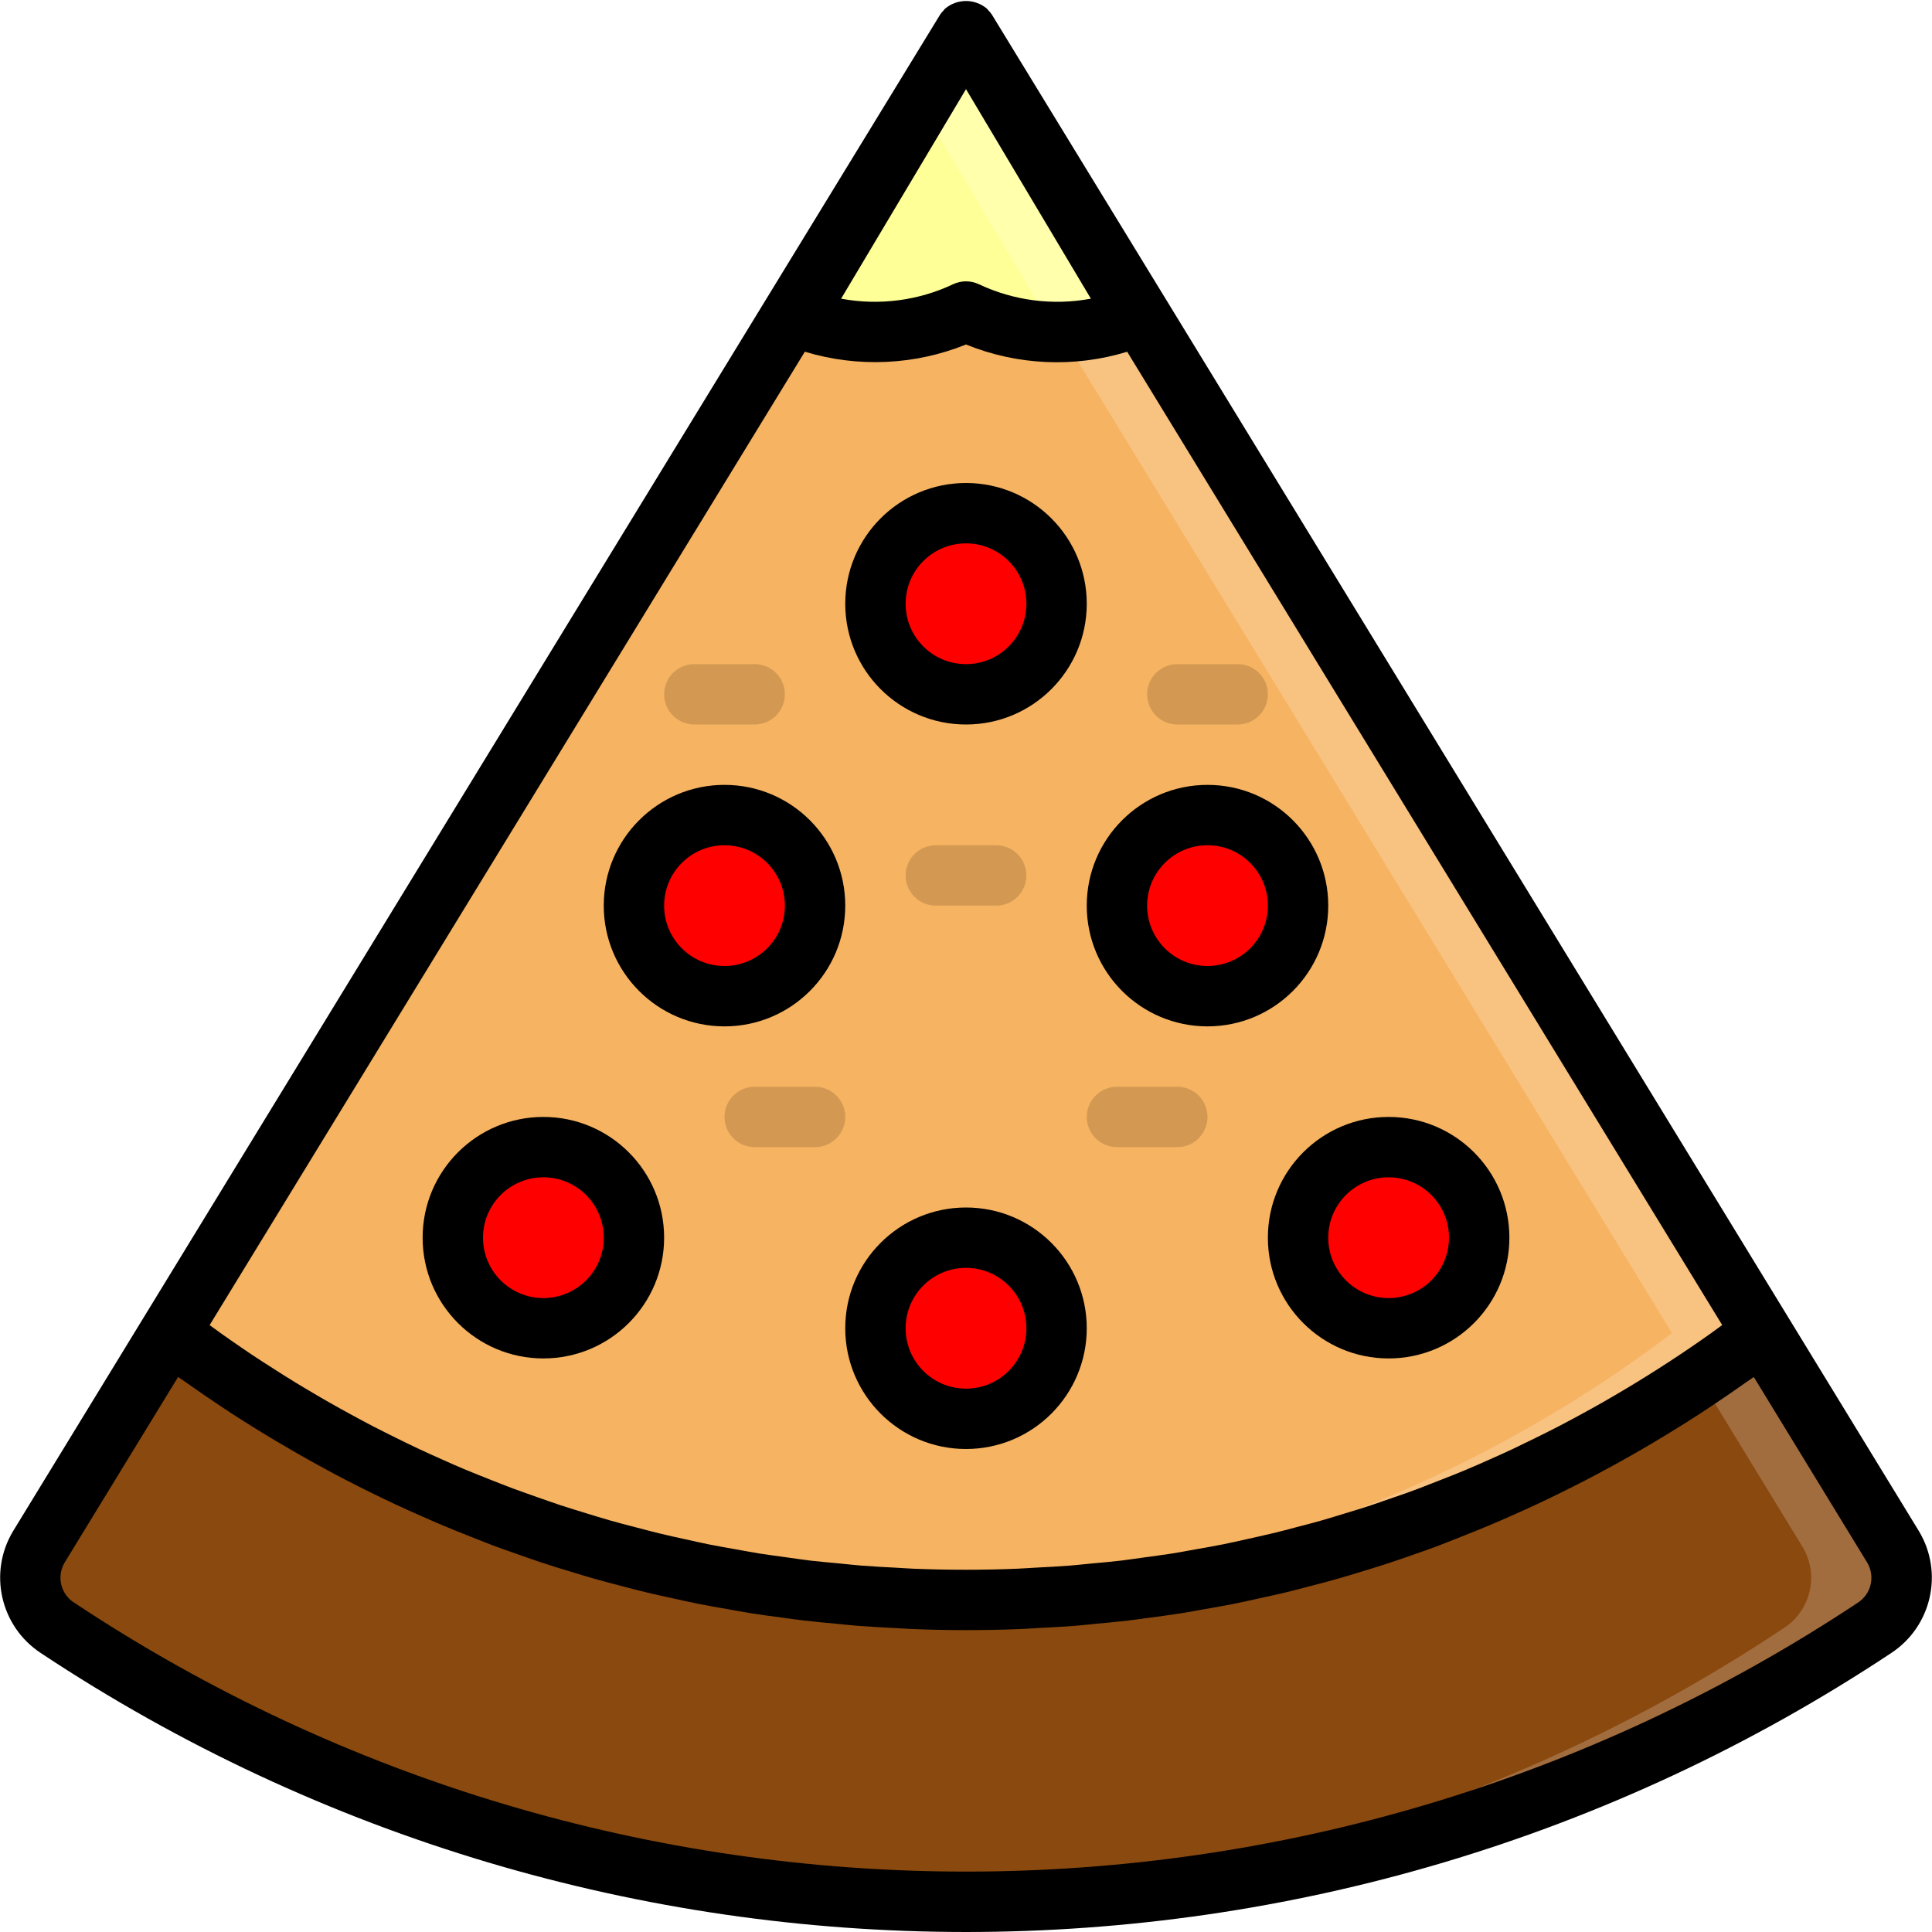
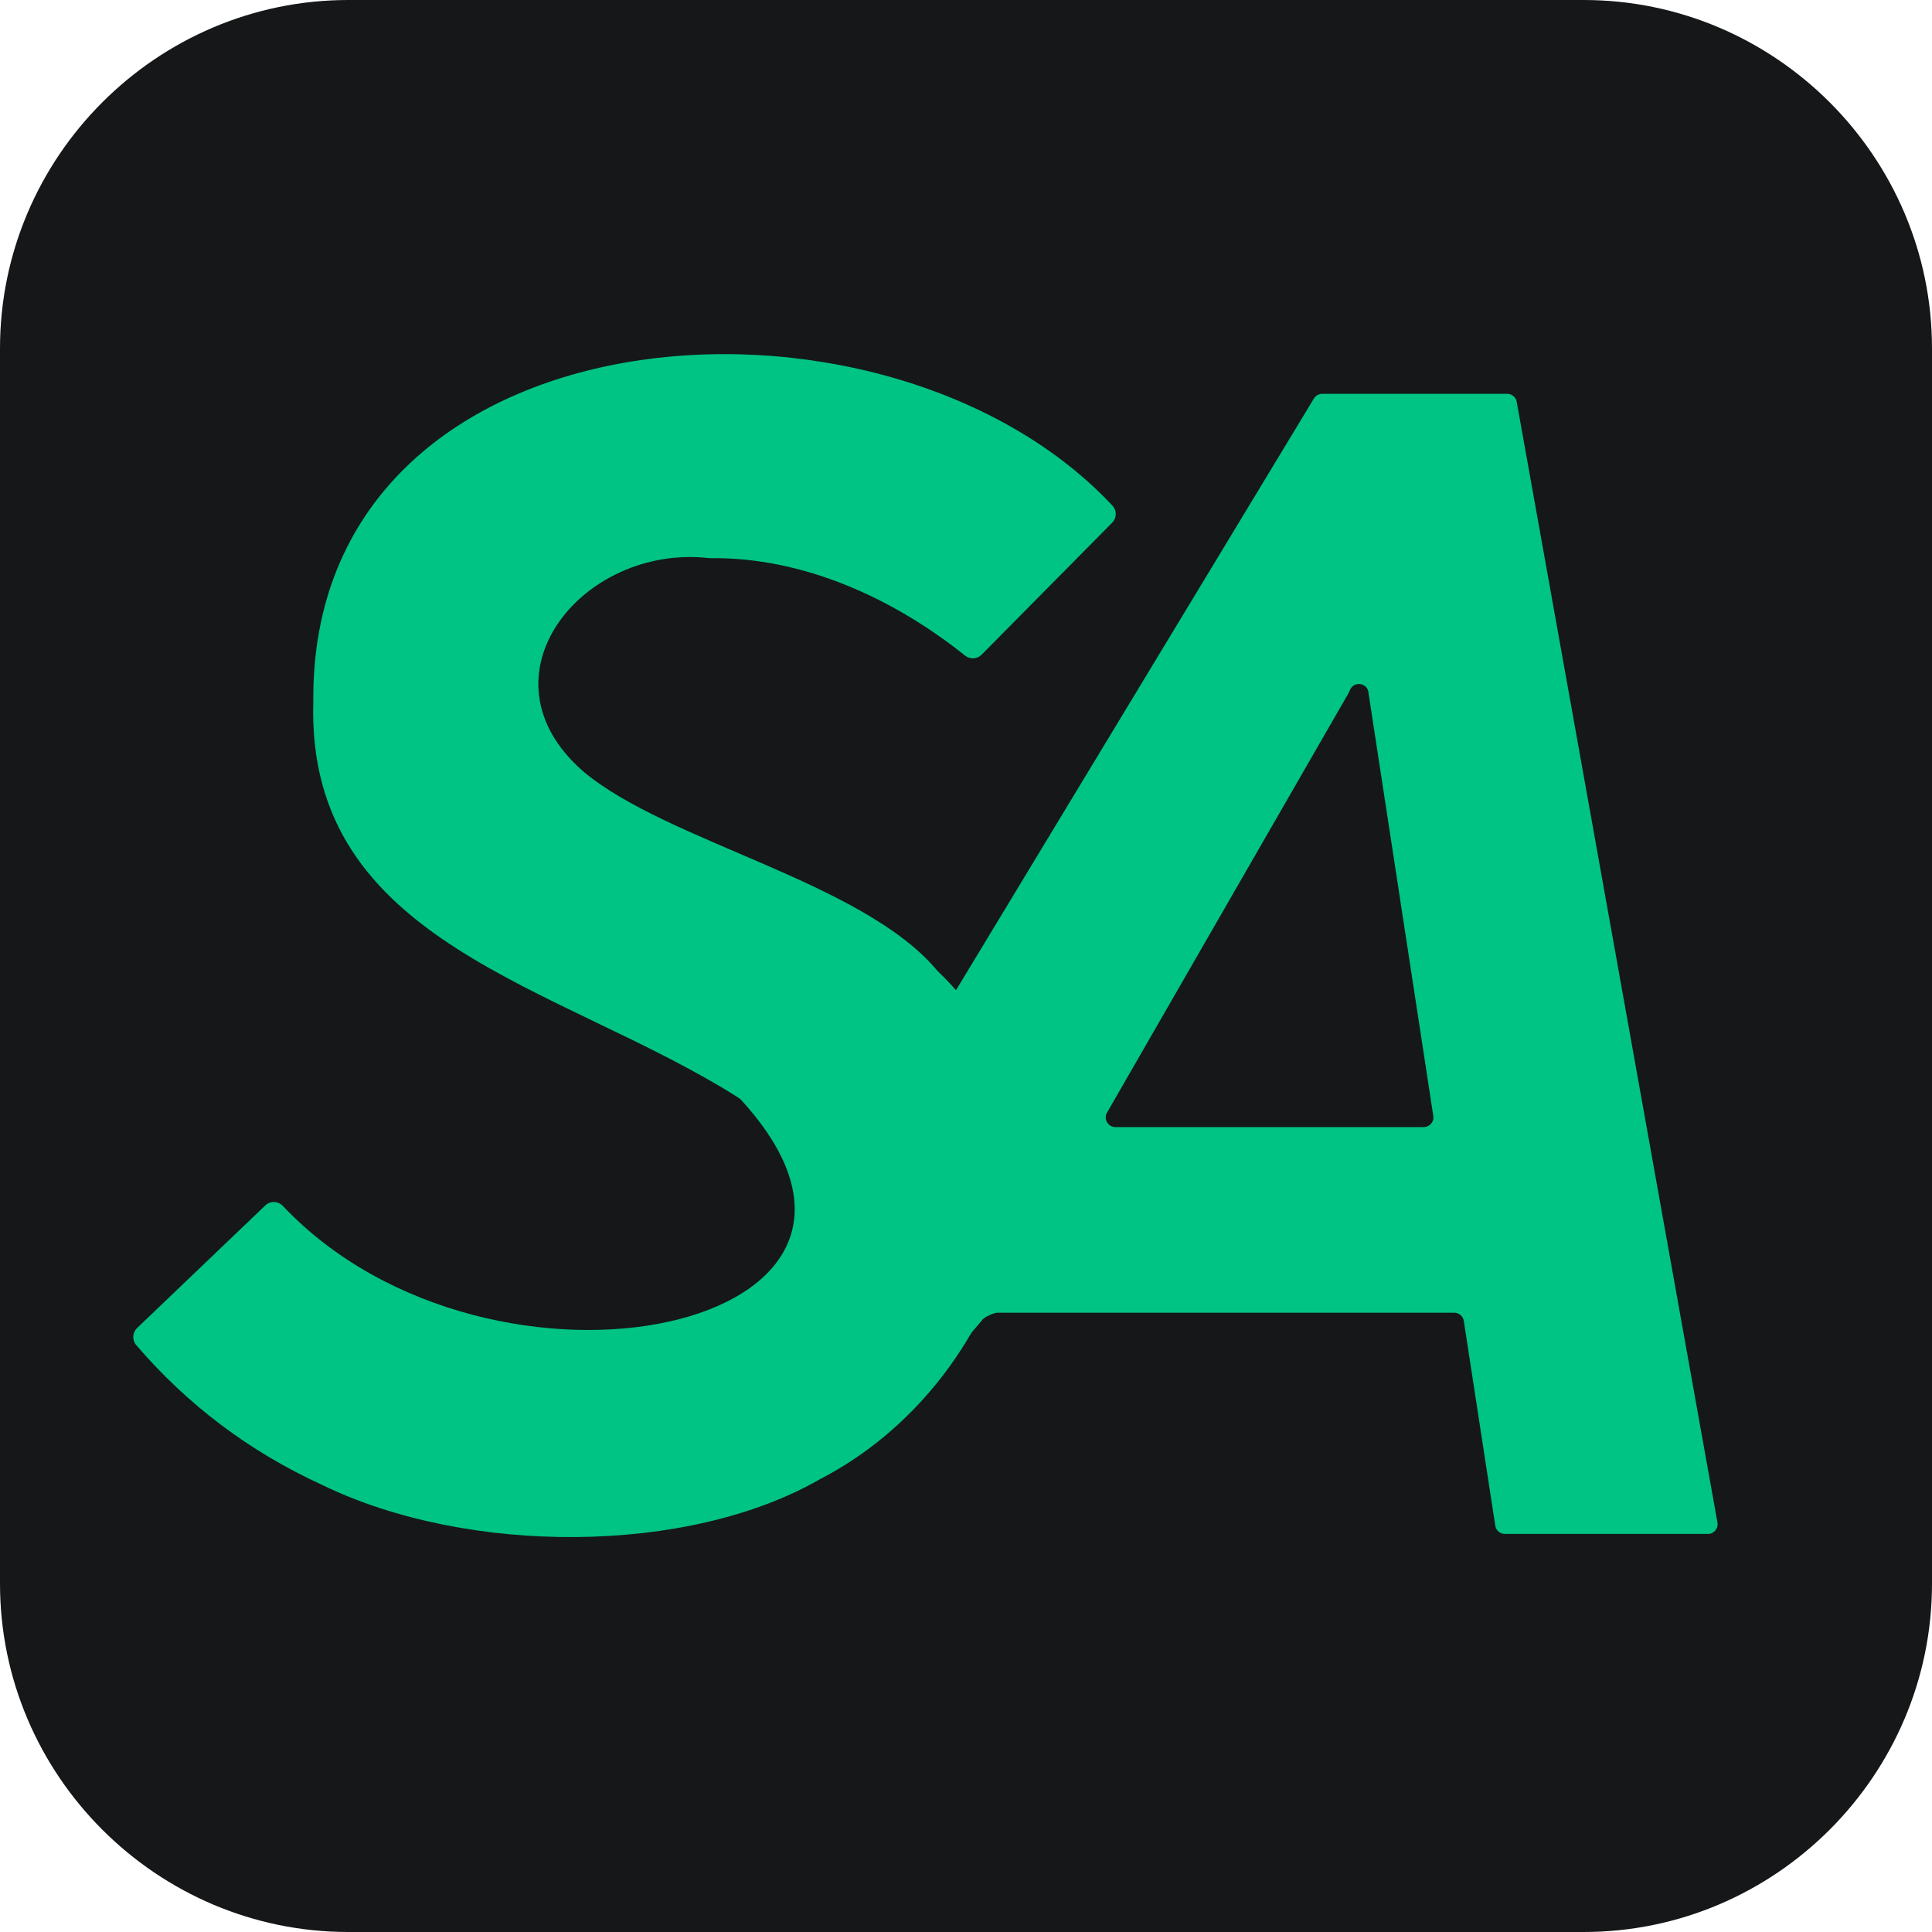
- <svg xmlns="http://www.w3.org/2000/svg" viewBox="0 0 64 64">
-   <defs>
-     <style>.cls-1{fill:#8a490e;}.cls-2{fill:#a16d3e;}.cls-3{fill:#f6b361;}.cls-4{fill:#f8c281;}.cls-5{fill:#ffff97;}.cls-6{fill:#ffffac;}.cls-7{fill:red;}.cls-8{fill:#d39953;}</style>
-   </defs>
-   <g data-name="Layer 25" id="Layer_25">
-     <path class="cls-1" d="M32,53A43.539,43.539,0,0,1,5.615,44.16L1.288,51.239a1.983,1.983,0,0,0,.627,2.693,54.441,54.441,0,0,0,60.17,0,1.983,1.983,0,0,0,.627-2.693L58.385,44.16A43.539,43.539,0,0,1,32,53Z" />
-     <path class="cls-2" d="M62.712,51.239,58.385,44.16c-.681.516-1.382,1.006-2.094,1.483l3.421,5.6a1.983,1.983,0,0,1-.627,2.693A53.965,53.965,0,0,1,30.5,62.972c.5.013,1,.028,1.5.028a54.008,54.008,0,0,0,30.085-9.068A1.983,1.983,0,0,0,62.712,51.239Z" />
-     <path class="cls-3" d="M58.385,44.16a43.8,43.8,0,0,1-52.77,0L26.206,10.48,32,1l5.794,9.48Z" />
-     <path class="cls-4" d="M37.794,10.48,32,1,30.5,3.454l4.294,7.026L55.385,44.16A43.523,43.523,0,0,1,30.5,52.969c.5.017,1,.031,1.5.031a43.547,43.547,0,0,0,26.385-8.84Z" />
-     <path class="cls-5" d="M37.65,10.48A6.88,6.88,0,0,1,35,11a6.986,6.986,0,0,1-3-.68A6.986,6.986,0,0,1,29,11a6.88,6.88,0,0,1-2.65-.52L32,1Z" />
-     <path class="cls-6" d="M32,1,30.5,3.517l4.15,6.963a6.757,6.757,0,0,1-1.143.353,6.92,6.92,0,0,0,4.143-.353Z" />
-     <path d="M63.565,50.718l-4.327-7.079L32.867.5,32.859.488h0L32.854.479a.792.792,0,0,0-.111-.132c-.017-.019-.03-.042-.048-.059a1.075,1.075,0,0,0-1.39,0c-.019.018-.033.042-.051.062a.849.849,0,0,0-.108.129l-.005.008h0L31.133.5,4.762,43.639.435,50.718a2.989,2.989,0,0,0,.924,4.046,55.445,55.445,0,0,0,61.282,0A2.989,2.989,0,0,0,63.565,50.718ZM56.7,44.15c-.224.159-.448.316-.674.47q-.366.251-.737.492c-.232.151-.465.3-.7.447s-.495.306-.745.455-.478.284-.719.421-.5.282-.755.42-.489.265-.735.392-.513.261-.771.388-.5.245-.747.362-.521.239-.782.355-.508.226-.764.333-.529.217-.8.322-.512.2-.77.3-.544.2-.817.292-.516.182-.775.268c-.276.09-.554.175-.832.26-.26.079-.52.161-.781.235-.284.081-.569.155-.855.229-.259.068-.518.139-.778.2-.292.071-.587.133-.88.2-.258.057-.515.116-.774.168-.3.061-.609.113-.914.167-.252.045-.5.093-.756.134-.318.05-.638.091-.958.135-.244.033-.486.07-.731.1-.336.04-.674.07-1.012.1-.231.022-.461.049-.693.067-.375.03-.754.048-1.131.068-.2.01-.391.026-.587.034Q32.869,52,32,52t-1.731-.034c-.2-.008-.391-.024-.587-.034-.377-.02-.756-.038-1.131-.068-.232-.018-.462-.045-.693-.067-.338-.032-.676-.062-1.012-.1-.245-.029-.488-.066-.732-.1-.319-.044-.639-.085-.957-.135-.253-.041-.5-.089-.757-.134-.3-.054-.61-.106-.913-.167-.259-.052-.516-.111-.774-.168-.293-.065-.588-.127-.88-.2-.26-.063-.519-.134-.778-.2-.286-.074-.571-.148-.855-.229-.261-.074-.521-.156-.781-.235-.278-.085-.556-.17-.832-.26-.259-.086-.517-.178-.775-.268-.273-.1-.546-.191-.817-.292s-.514-.2-.77-.3-.531-.211-.8-.322-.51-.22-.764-.333-.523-.233-.782-.355-.5-.239-.748-.362-.514-.255-.769-.387-.492-.26-.736-.393-.505-.277-.755-.42-.48-.279-.719-.421-.5-.3-.745-.455-.467-.3-.7-.447-.493-.325-.737-.492c-.226-.154-.45-.311-.674-.47-.118-.084-.235-.17-.352-.256L26.661,11.651A8.039,8.039,0,0,0,32,11.412a7.985,7.985,0,0,0,5.339.24L57.05,43.894C56.933,43.98,56.816,44.066,56.7,44.15ZM36.137,9.894a6.07,6.07,0,0,1-3.709-.478,1,1,0,0,0-.856,0,6.073,6.073,0,0,1-3.709.478L32,2.953ZM61.529,53.1a53.442,53.442,0,0,1-59.058,0,.981.981,0,0,1-.329-1.34L5.9,45.614c.105.075.213.145.318.219.222.158.446.312.671.465q.4.275.811.541c.228.148.458.293.688.437q.411.256.824.5.352.208.706.411c.279.159.558.314.84.466q.358.2.72.383.423.219.851.428c.245.121.491.24.738.355.287.135.575.264.865.392.249.11.5.22.749.325.292.123.585.24.879.356.253.1.507.2.762.3.3.11.594.215.893.319.256.09.512.18.771.265.3.1.6.191.909.284.259.079.517.159.778.233.308.088.618.168.929.249.259.068.517.138.777.2.316.076.633.144.951.214.26.056.518.116.779.168.324.065.651.121.976.178.257.046.512.094.769.135.337.054.676.1,1.014.143.251.034.5.073.752.1.356.043.715.074,1.074.108.235.022.469.049.7.068.4.031.8.051,1.2.072.2.01.4.026.6.034Q31.093,54,32,54t1.807-.036c.2-.008.4-.024.595-.034.4-.021.8-.041,1.2-.072.235-.018.469-.046.7-.068.359-.034.718-.065,1.075-.108.252-.029.5-.068.752-.1.338-.045.677-.089,1.014-.143.257-.041.512-.089.769-.135.325-.057.652-.113.976-.178.261-.052.519-.112.779-.168.318-.07.635-.138.951-.214.26-.063.518-.133.777-.2.311-.081.621-.161.929-.249.261-.074.519-.154.778-.233.3-.093.608-.185.909-.284.259-.085.515-.175.771-.265.3-.1.6-.209.893-.319.255-.1.508-.2.761-.3.295-.117.588-.234.88-.357.251-.105.5-.214.749-.324.289-.129.578-.258.865-.393.247-.115.493-.234.738-.355q.427-.21.851-.428.361-.187.72-.383c.282-.152.561-.307.84-.466q.354-.2.706-.411.414-.246.824-.5c.23-.144.46-.289.688-.437q.408-.266.811-.541c.225-.153.449-.307.671-.465.105-.074.213-.144.318-.219l3.756,6.147A.981.981,0,0,1,61.529,53.1Z" />
-     <circle class="cls-7" cx="32" cy="20" r="3" />
-     <path d="M32,24a4,4,0,1,1,4-4A4,4,0,0,1,32,24Zm0-6a2,2,0,1,0,2,2A2,2,0,0,0,32,18Z" />
-     <circle class="cls-7" cx="18" cy="41" r="3" />
-     <path d="M18,45a4,4,0,1,1,4-4A4,4,0,0,1,18,45Zm0-6a2,2,0,1,0,2,2A2,2,0,0,0,18,39Z" />
-     <circle class="cls-7" cx="46" cy="41" r="3" />
-     <path d="M46,45a4,4,0,1,1,4-4A4,4,0,0,1,46,45Zm0-6a2,2,0,1,0,2,2A2,2,0,0,0,46,39Z" />
-     <circle class="cls-7" cx="32" cy="44" r="3" />
-     <path d="M32,48a4,4,0,1,1,4-4A4,4,0,0,1,32,48Zm0-6a2,2,0,1,0,2,2A2,2,0,0,0,32,42Z" />
-     <circle class="cls-7" cx="24" cy="30" r="3" />
-     <path d="M24,34a4,4,0,1,1,4-4A4,4,0,0,1,24,34Zm0-6a2,2,0,1,0,2,2A2,2,0,0,0,24,28Z" />
-     <circle class="cls-7" cx="40" cy="30" r="3" />
-     <path d="M40,34a4,4,0,1,1,4-4A4,4,0,0,1,40,34Zm0-6a2,2,0,1,0,2,2A2,2,0,0,0,40,28Z" />
-     <path class="cls-8" d="M27,38H25a1,1,0,0,1,0-2h2a1,1,0,0,1,0,2Z" />
-     <path class="cls-8" d="M39,38H37a1,1,0,0,1,0-2h2a1,1,0,0,1,0,2Z" />
-     <path class="cls-8" d="M33,30H31a1,1,0,0,1,0-2h2a1,1,0,0,1,0,2Z" />
-     <path class="cls-8" d="M25,24H23a1,1,0,0,1,0-2h2a1,1,0,0,1,0,2Z" />
-     <path class="cls-8" d="M41,24H39a1,1,0,0,1,0-2h2a1,1,0,0,1,0,2Z" />
-   </g>
+ <svg xmlns="http://www.w3.org/2000/svg" version="1.1" id="Layer_1" x="0px" y="0px" viewBox="0 0 240 240" style="enable-background:new 0 0 240 240;" xml:space="preserve">
+   <style type="text/css">
+ 	.st0{fill:#151718;}
+ 	.st1{fill:#00C483;}
+ </style>
+   <path class="st0" d="M196.73,240H43.27C19.47,240,0,220.53,0,196.73V43.27C0,19.47,19.47,0,43.27,0h153.46  C220.53,0,240,19.47,240,43.27v153.46C240,220.53,220.53,240,196.73,240z" />
+   <path class="st1" d="M39.99,184.45c-8.99-4.12-16.68-9.91-23.07-17.36c-0.53-0.62-0.48-1.55,0.11-2.12l15.93-15.23  c0.62-0.6,1.6-0.55,2.19,0.08c25.91,27.36,82.94,15.32,56.93-13.17c-0.1-0.11-0.22-0.21-0.35-0.29  c-22.09-14.02-53.72-19.03-52.81-49.21c-0.44-49.45,70.81-54.76,99.28-24.33c0.56,0.6,0.53,1.54-0.05,2.12l-16.21,16.39  c-0.56,0.56-1.44,0.6-2.06,0.11c-8.79-7.03-20.01-12.26-31.67-12.1c-0.04,0-0.09,0-0.13-0.01c-15.73-1.79-29.2,14.72-15.59,26.53  c10.47,8.76,34.64,13.64,43.9,24.67c0.02,0.03,0.05,0.05,0.07,0.08c19.77,18.72,8.37,51.3-14.58,63.13  C85.51,193.18,58.1,193.26,39.99,184.45z" />
+   <path class="st1" d="M212.16,190.55h-25.22c-0.59,0-1.1-0.43-1.19-1.02l-3.91-25.44c-0.09-0.59-0.59-1.02-1.19-1.02h-56.76  c-0.43,0-1.68,0.56-1.89,0.93l-12,14c-0.21,0.37-5,3-11,6l-19,6c-0.94,0-1.48-0.47-1-1.27L163.22,49.5  c0.22-0.36,0.61-0.58,1.03-0.58h22.98c0.58,0,1.08,0.42,1.18,0.99l24.94,139.23C213.48,189.88,212.91,190.55,212.16,190.55z   M167.46,86.21l-29.94,52c-0.46,0.8,0.12,1.8,1.04,1.8h38.3c0.74,0,1.3-0.66,1.19-1.38l-8.03-52.42c-0.01-0.04-0.01-0.07-0.01-0.11  v0c-0.08-1.25-1.77-1.56-2.29-0.43l-0.2,0.43C167.5,86.15,167.48,86.18,167.46,86.21z" />
+   <g>
+ </g>
+   <g>
+ </g>
+   <g>
+ </g>
+   <g>
+ </g>
+   <g>
+ </g>
+   <g>
+ </g>
+   <g>
+ </g>
+   <g>
+ </g>
+   <g>
+ </g>
+   <g>
+ </g>
+   <g>
+ </g>
</svg>
